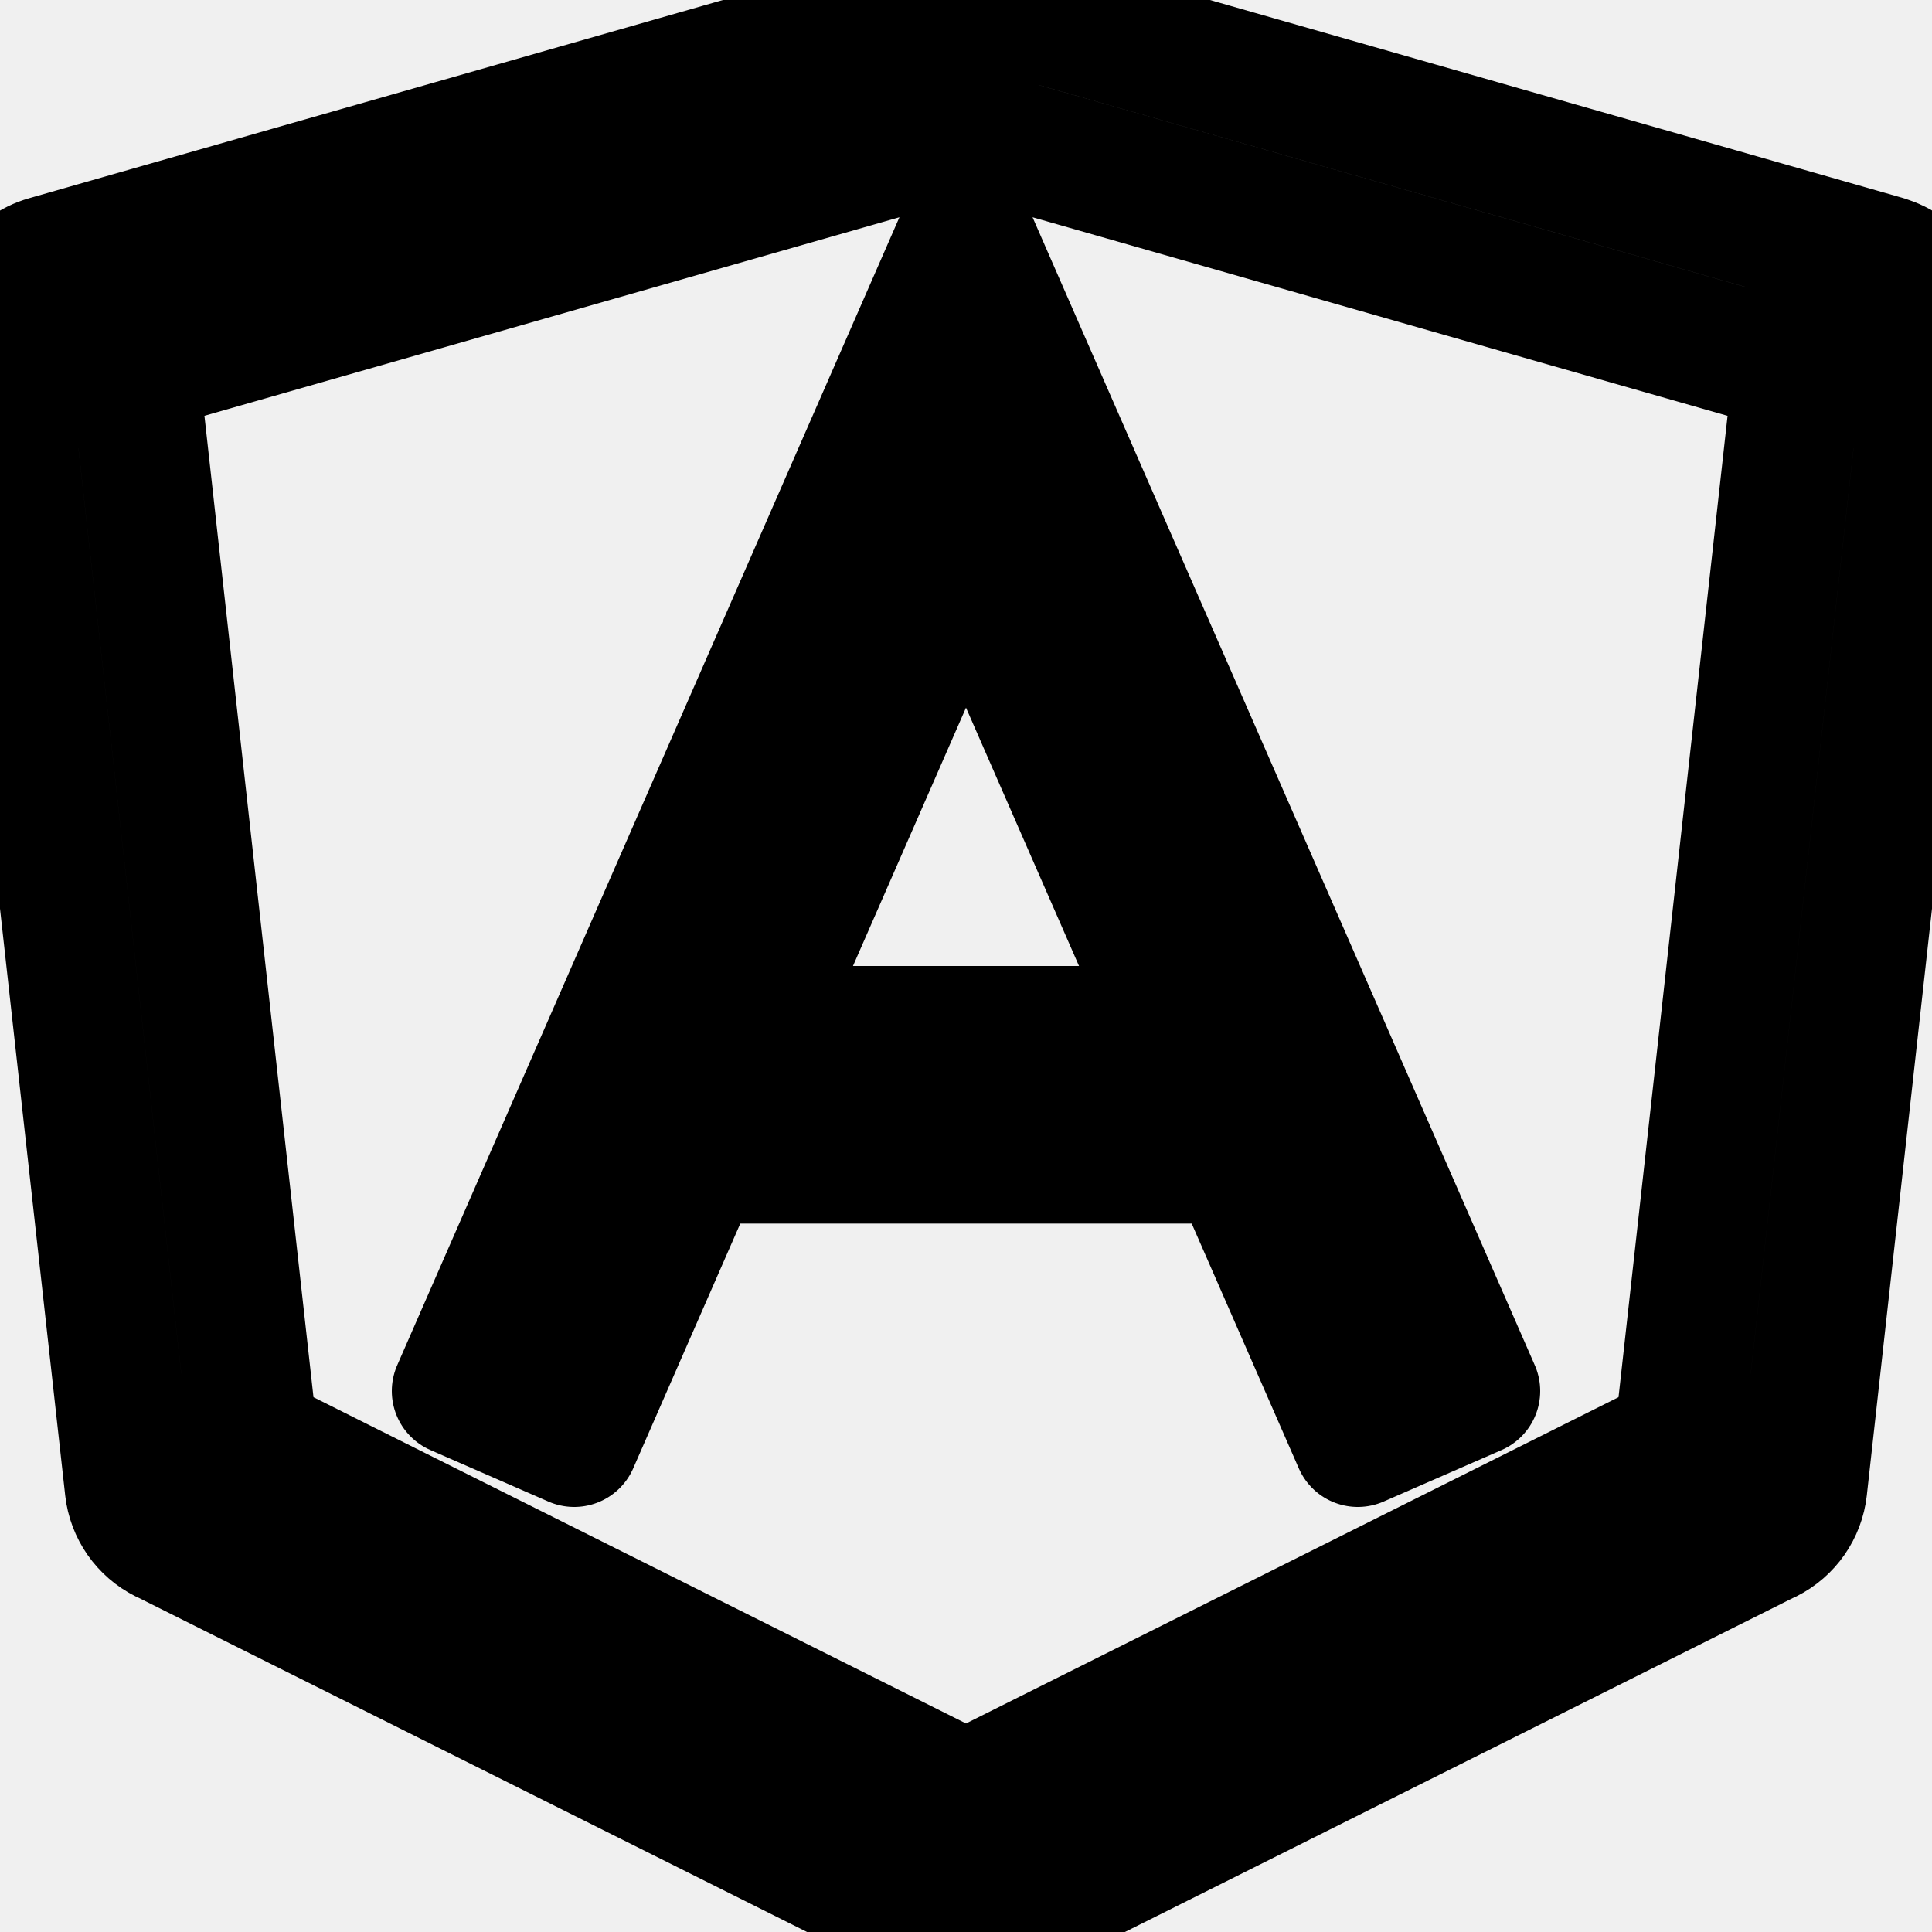
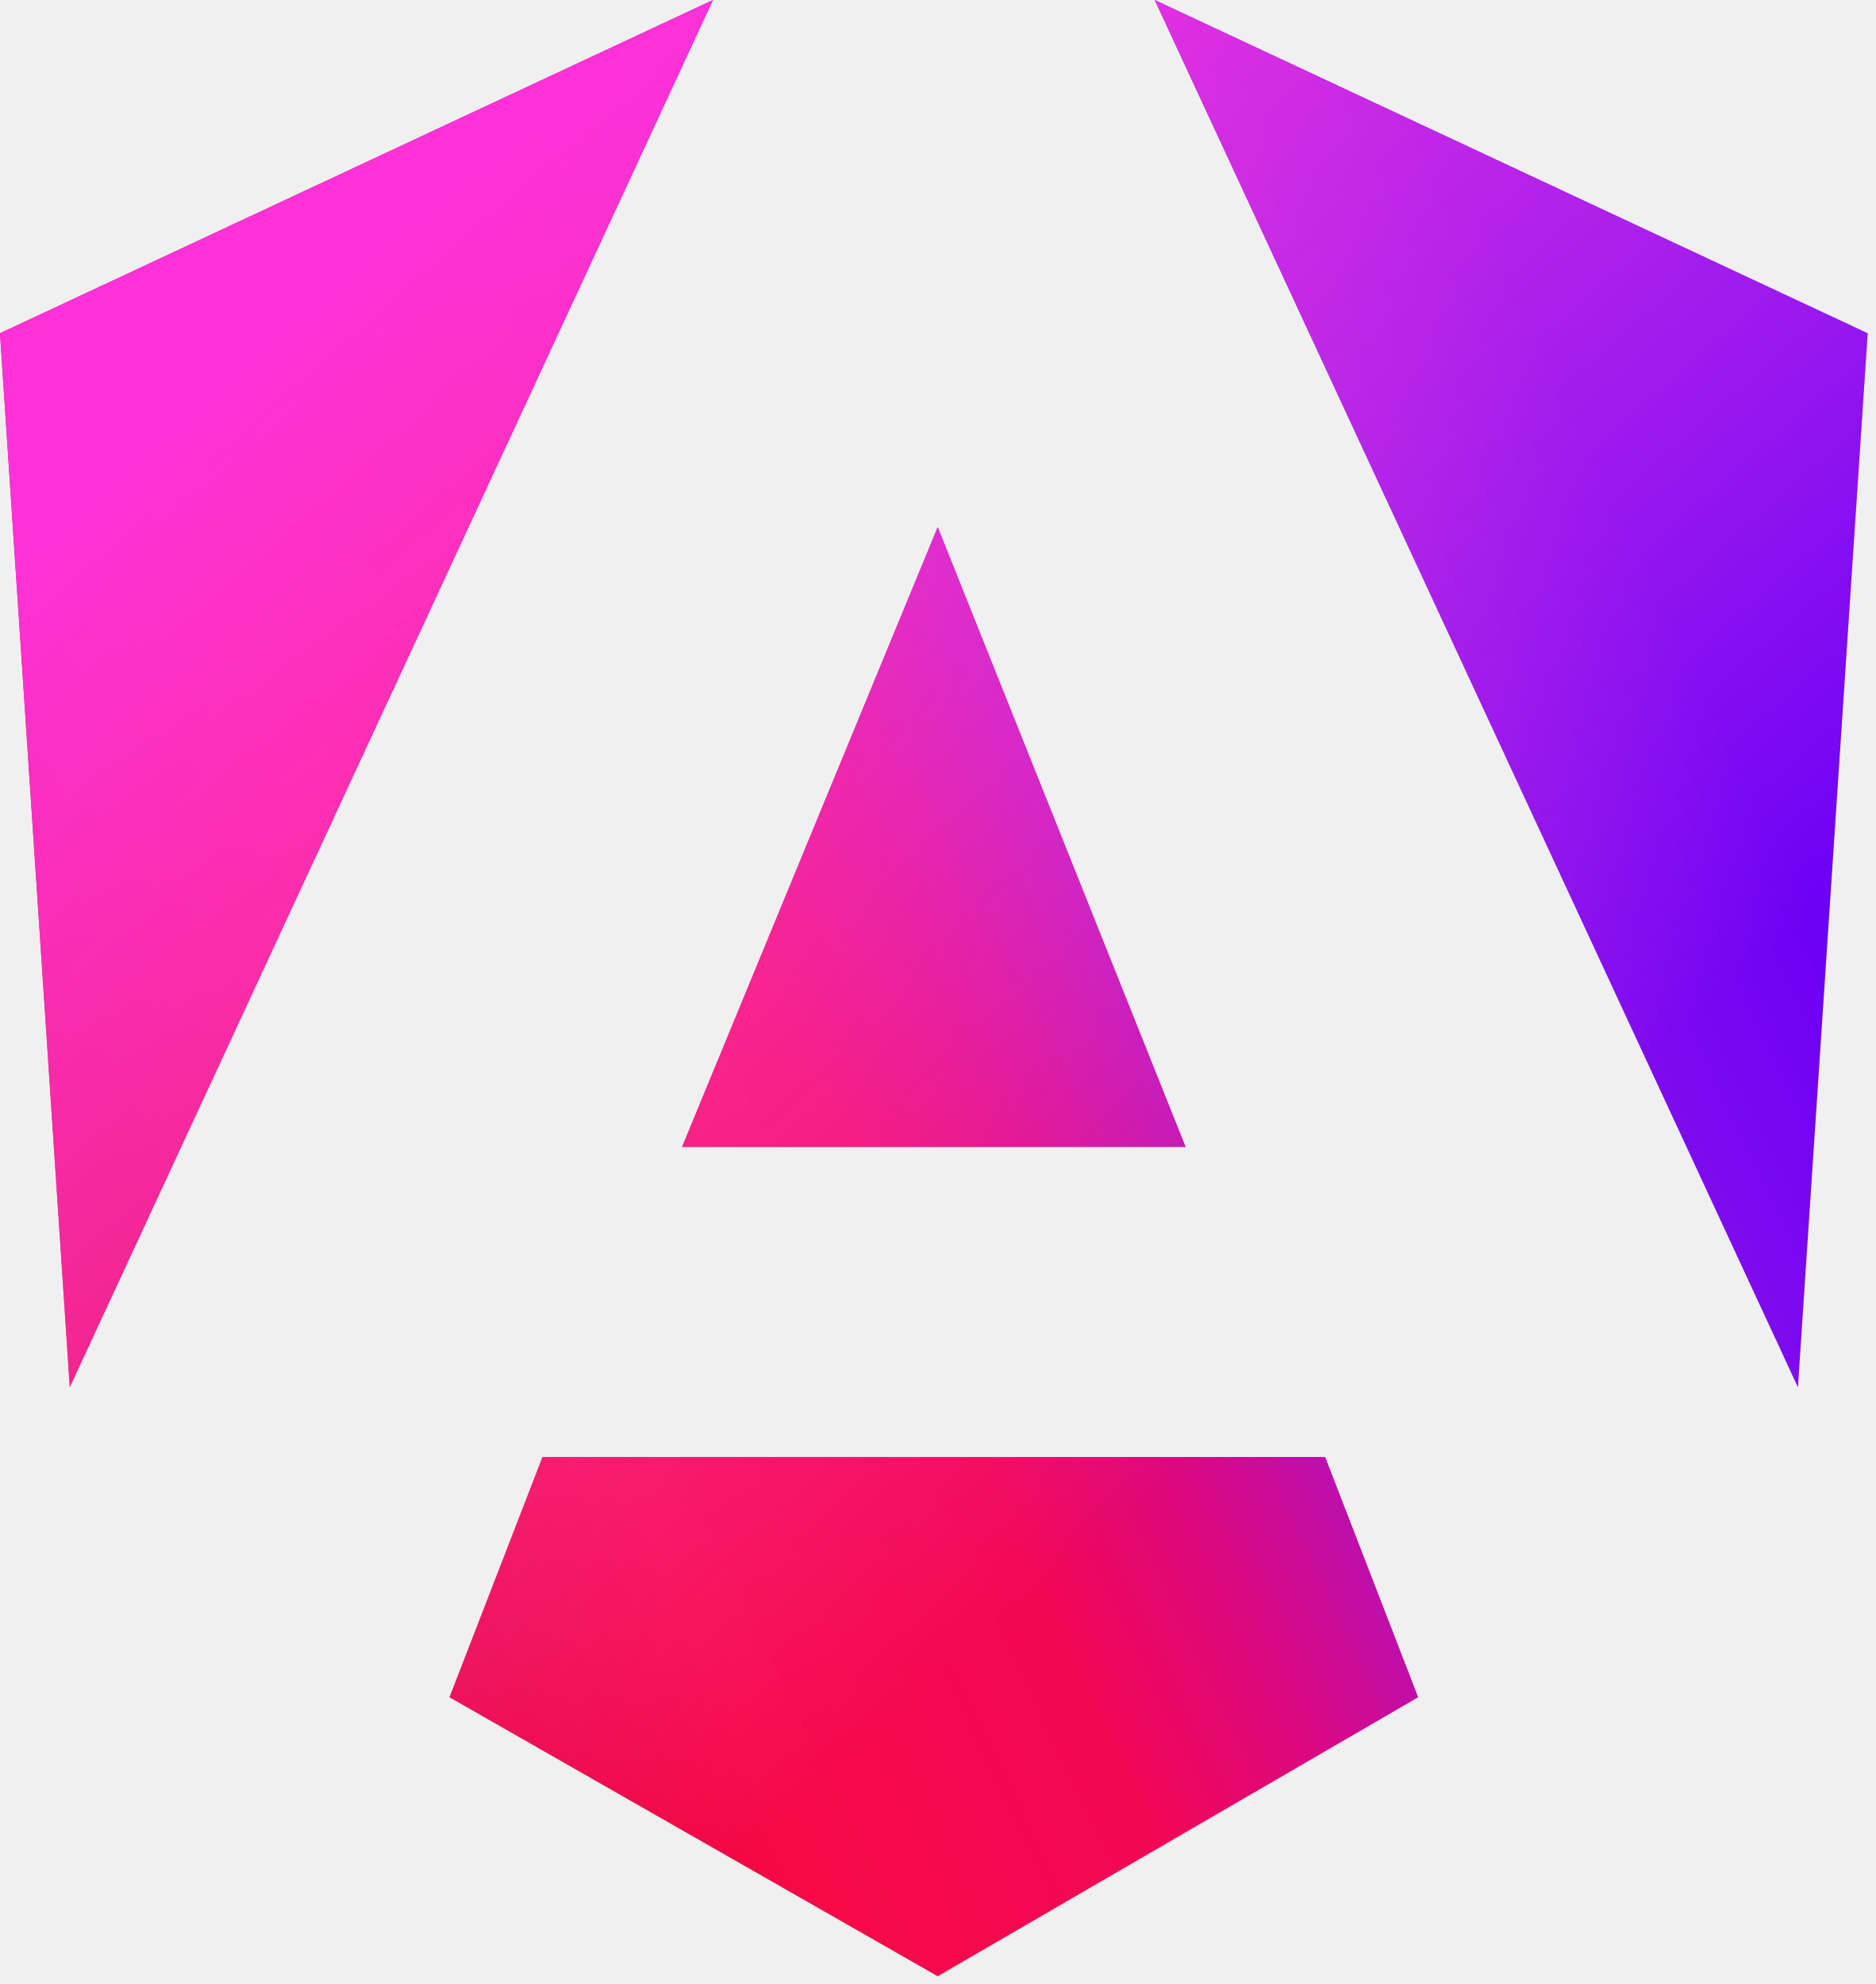
- <svg xmlns="http://www.w3.org/2000/svg" fill="none" stroke="currentColor" stroke-linecap="round" stroke-linejoin="round" viewBox="0 0 15 15">
-   <path d="m7.5.5.137-.48a.5.5 0 0 0-.274 0zm-7 2-.137-.48a.5.5 0 0 0-.36.535zm1 9-.497.055a.5.5 0 0 0 .273.392zm6 3-.224.447a.5.5 0 0 0 .448 0zm6-3 .224.447a.5.5 0 0 0 .273-.392zm1-9 .497.055a.5.5 0 0 0-.36-.536zm-7 .5.458-.2L7.5 1.753 7.042 2.8zM7.363.02l-7 2 .274.96 7-2zM.003 2.554l1 9 .994-.11-1-9zm1.273 9.392 6 3 .448-.894-6-3zm6.448 3 6-3-.448-.894-6 3zm6.273-3.392 1-9-.994-.11-1 9zm.64-9.536-7-2-.274.962 7 2zM4.458 11.2l3.5-8-.916-.4-3.5 8zm2.584-8 3.5 8 .916-.4-3.5-8zM5 9h5V8H5z" />
+ <svg fill="none" viewBox="0 0 242 256">
+   <g clip-path="url(#angular__a)">
+     <mask id="angular__b" width="242" height="256" x="0" y="0" maskUnits="userSpaceOnUse" style="mask-type:luminance">
+       <path fill="#fff" d="M0 0h242v256H0z" />
+     </mask>
+     <g mask="url(#angular__b)">
+       <path fill="url(#angular__c)" d="m241 43-9 136L149 0zm-58 176-62 36-63-36 12-31h101zM121 68l32 80H88zM9 179 0 43 92 0z" />
+       <path fill="url(#angular__d)" d="m241 43-9 136L149 0zm-58 176-62 36-63-36 12-31h101zM121 68l32 80H88zM9 179 0 43 92 0z" />
+     </g>
+   </g>
+   <defs>
+     <linearGradient id="angular__c" x1="53.2" x2="245" y1="231.9" y2="140.7" gradientUnits="userSpaceOnUse">
+       <stop stop-color="#e40035" />
+       <stop offset=".2" stop-color="#f60a48" />
+       <stop offset=".4" stop-color="#f20755" />
+       <stop offset=".5" stop-color="#dc087d" />
+       <stop offset=".7" stop-color="#9717e7" />
+       <stop offset="1" stop-color="#6c00f5" />
+     </linearGradient>
+     <linearGradient id="angular__d" x1="44.5" x2="170" y1="30.7" y2="174" gradientUnits="userSpaceOnUse">
+       <stop stop-color="#ff31d9" />
+       <stop offset="1" stop-color="#ff5be1" stop-opacity="0" />
+     </linearGradient>
+     <clipPath id="angular__a">
+       <path fill="#fff" d="M0 0h242v256H0z" />
+     </clipPath>
+   </defs>
</svg>
